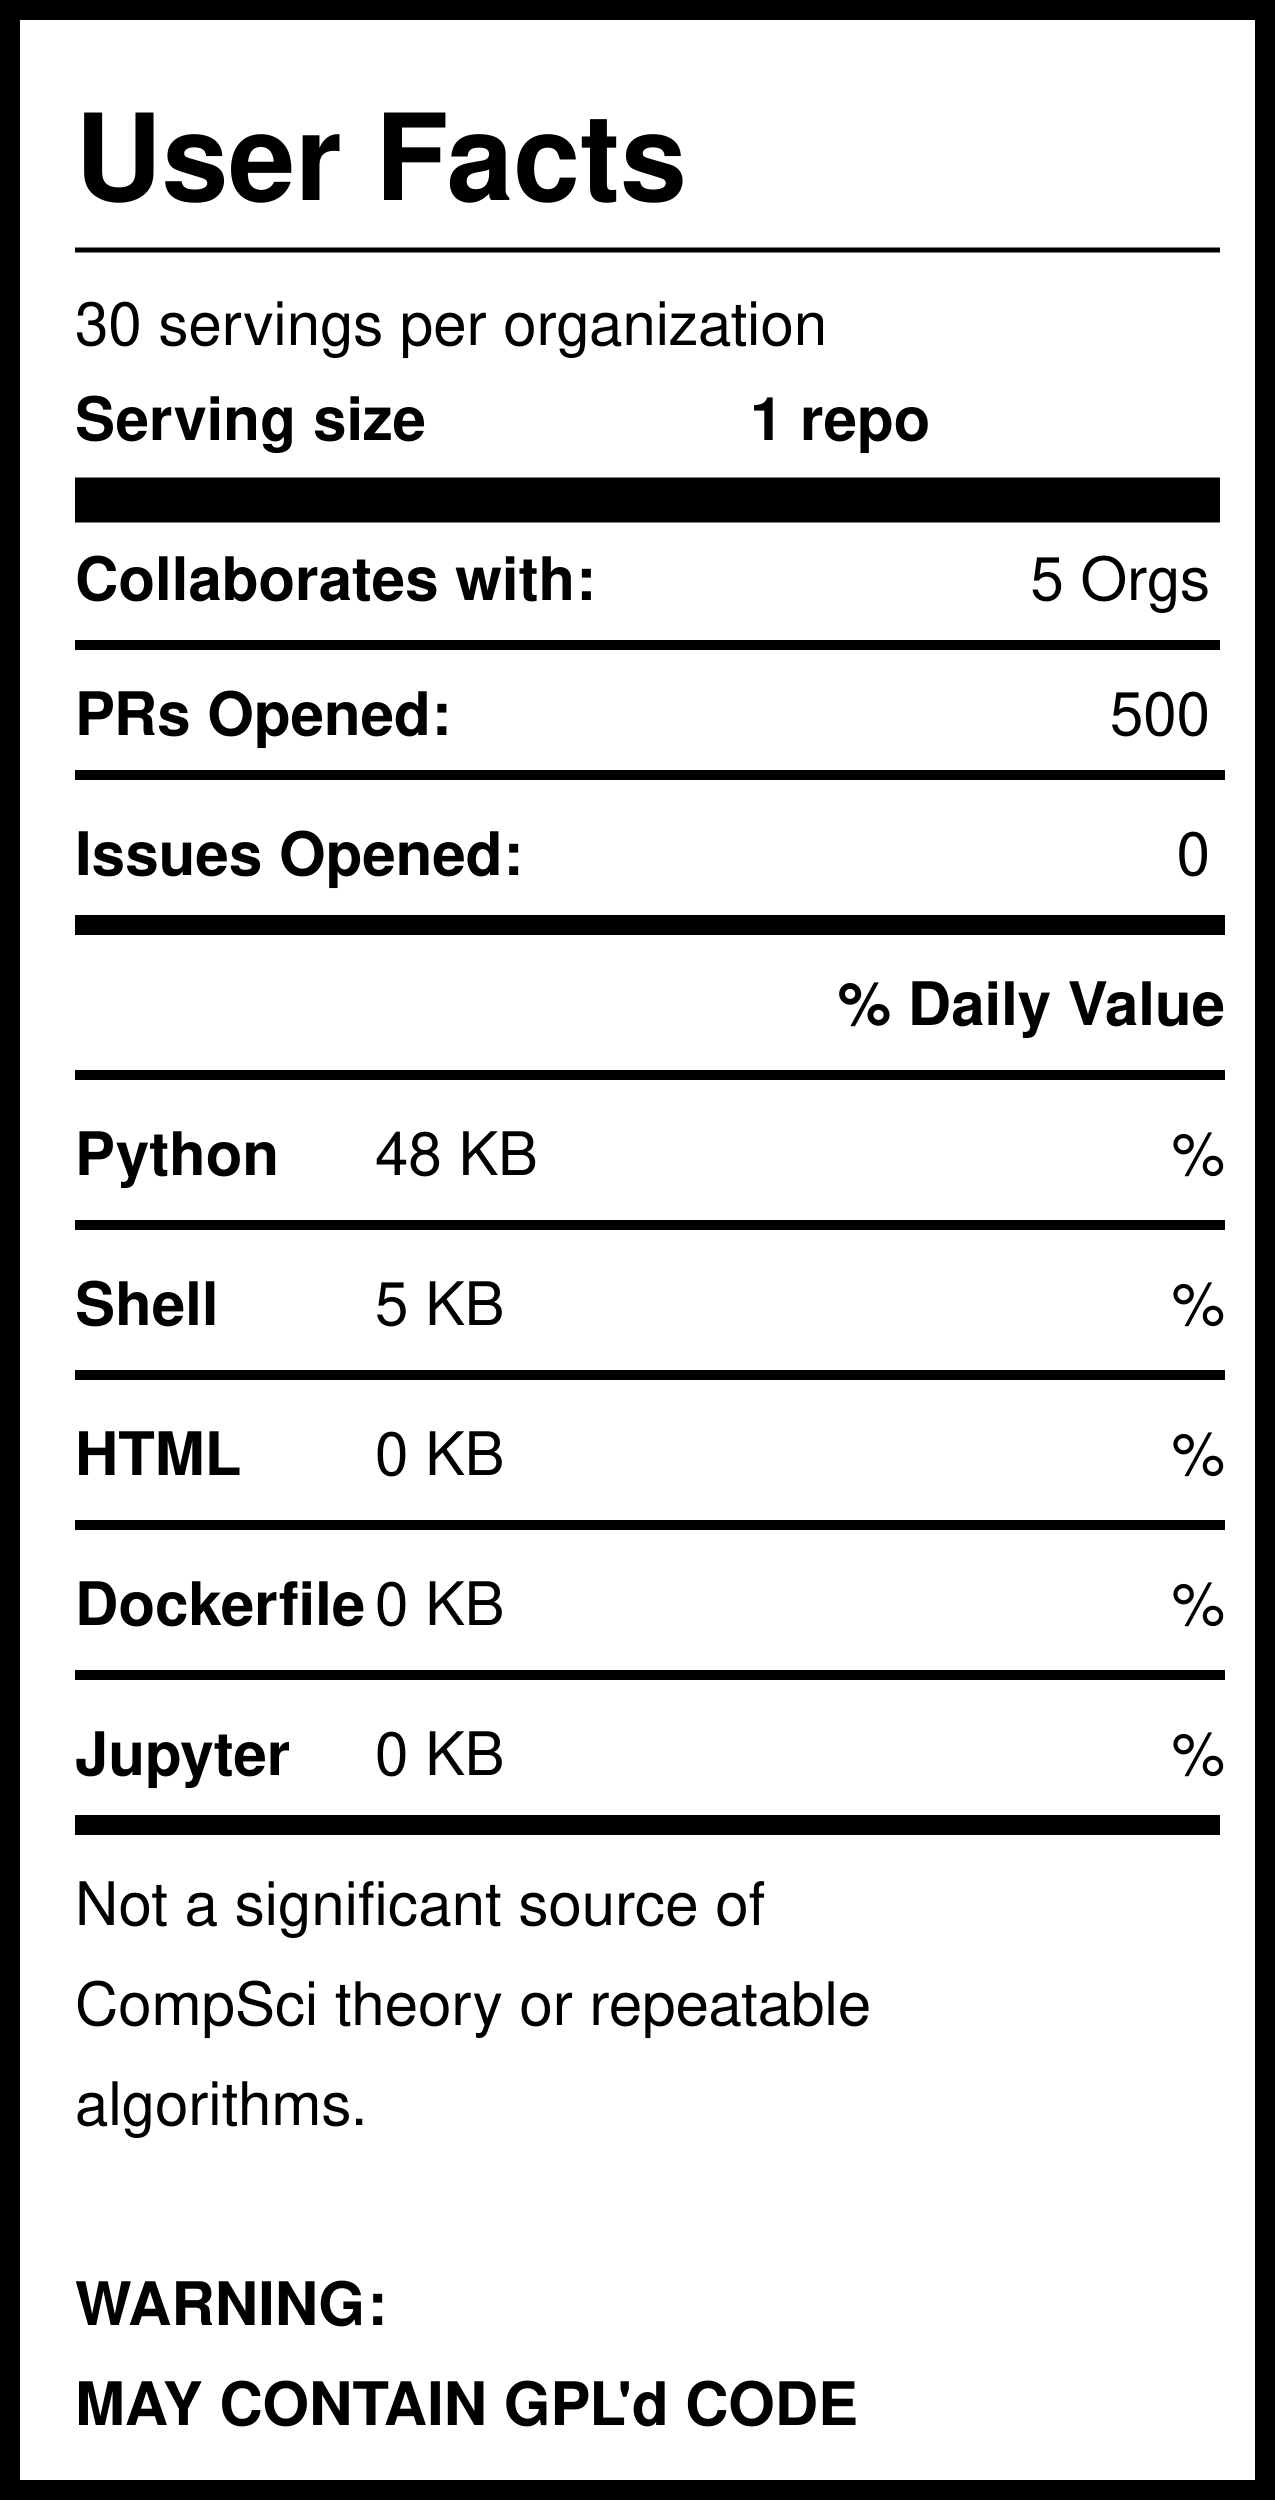
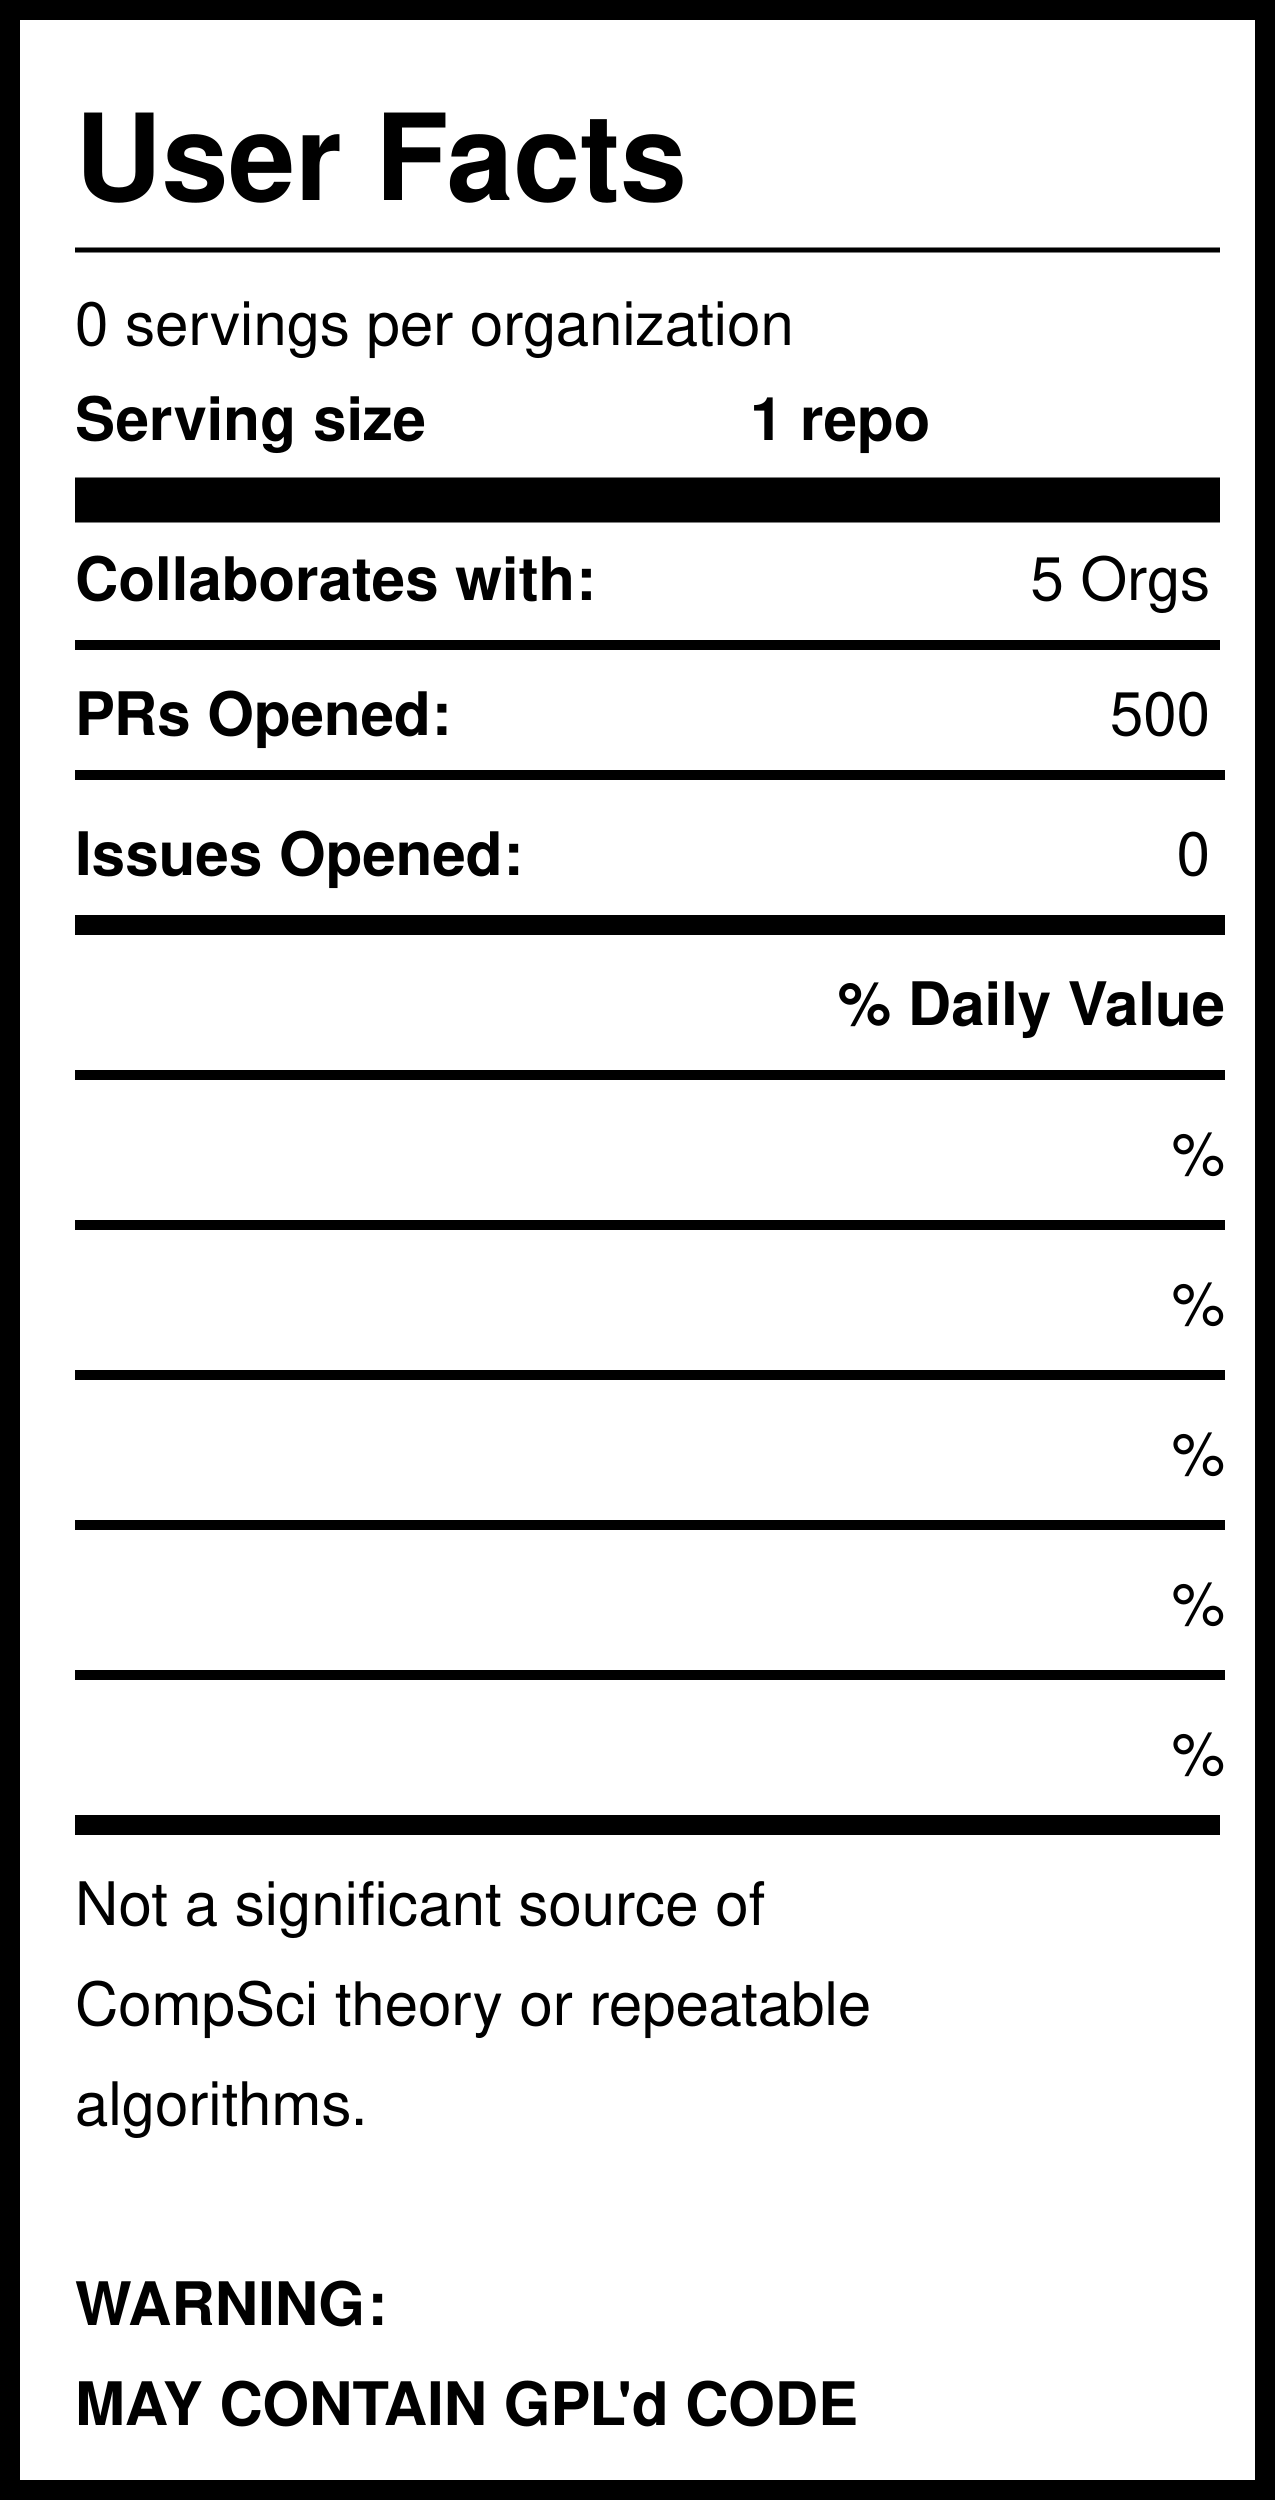
<svg xmlns="http://www.w3.org/2000/svg" version="1.1" width="255" height="500" style="background: white">
  <svg width="255" height="500">
    <rect width="255" height="500" style="fill:rgb(255,255,255);stroke-width:8;stroke:rgb(0,0,0)" />
    <text x="15" y="40" font-family="Helvetica" font-weight="bold" font-size="2em">User Facts</text>
    <line x1="15" y1="50" x2="244" y2="50" style="stroke:rgb(0,0,0);stroke-width:1" />
-     <text x="15" y="69" font-family="Helvetica" lengthAdjust="spacingAndGlyphs">30 servings per organization</text>
+     <text x="15" y="69" font-family="Helvetica" lengthAdjust="spacingAndGlyphs">0 servings per organization</text>
    <text x="15" y="88" font-family="Helvetica" font-weight="bold" lengthAdjust="spacingAndGlyphs">Serving size</text>
    <text x="150" y="88" font-family="Helvetica" font-weight="bold" lengthAdjust="spacingAndGlyphs">1 repo</text>
    <line x1="15" y1="100" x2="244" y2="100" style="stroke:rgb(0,0,0);stroke-width:9" />
    <text x="15" y="120" font-family="Helvetica" font-weight="bold" lengthAdjust="spacingAndGlyphs">Collaborates with:</text>
    <text x="242" y="120" font-family="Helvetica" text-anchor="end" lengthAdjust="spacingAndGlyphs">5 Orgs</text>
    <line x1="15" y1="129" x2="244" y2="129" style="stroke:rgb(0,0,0);stroke-width:2" />
    <text x="15" y="147" font-family="Helvetica" font-weight="bold" lengthAdjust="spacingAndGlyphs">PRs Opened:</text>
    <text x="242" y="147" font-family="Helvetica" text-anchor="end" lengthAdjust="spacingAndGlyphs">500</text>
    <text x="15" y="175" font-family="Helvetica" font-weight="bold" lengthAdjust="spacingAndGlyphs">Issues Opened:</text>
    <text x="242" y="175" font-family="Helvetica" lengthAdjust="spacingAndGlyphs" text-anchor="end">0</text>
    <line x1="15" y1="185" x2="245" y2="185" style="stroke:rgb(0,0,0);stroke-width:4" />
    <line x1="15" y1="155" x2="245" y2="155" style="stroke:rgb(0,0,0);stroke-width:2" />
    <text x="245" y="205" font-family="Helvetica" font-weight="bold" text-anchor="end" lengthAdjust="spacingAndGlyphs">% Daily Value</text>
    <line x1="15" y1="215" x2="245" y2="215" style="stroke:rgb(0,0,0);stroke-width:2" />
-     <text x="15" y="235" font-family="Helvetica" font-weight="bold" lengthAdjust="spacingAndGlyphs">Python</text>
-     <text x="75" y="235" font-family="Helvetica" lengthAdjust="spacingAndGlyphs">48 KB</text>
+     <text x="15" y="235" font-family="Helvetica" font-weight="bold" lengthAdjust="spacingAndGlyphs" />
+     <text x="75" y="235" font-family="Helvetica" lengthAdjust="spacingAndGlyphs" />
    <text x="245" y="235" font-family="Helvetica" lengthAdjust="spacingAndGlyphs" text-anchor="end">%</text>
    <line x1="15" y1="245" x2="245" y2="245" style="stroke:rgb(0,0,0);stroke-width:2" />
-     <text x="15" y="265" font-family="Helvetica" font-weight="bold" lengthAdjust="spacingAndGlyphs">Shell</text>
-     <text x="75" y="265" font-family="Helvetica" lengthAdjust="spacingAndGlyphs">5 KB</text>
+     <text x="15" y="265" font-family="Helvetica" font-weight="bold" lengthAdjust="spacingAndGlyphs" />
+     <text x="75" y="265" font-family="Helvetica" lengthAdjust="spacingAndGlyphs" />
    <text x="245" y="265" font-family="Helvetica" lengthAdjust="spacingAndGlyphs" text-anchor="end">%</text>
    <line x1="15" y1="275" x2="245" y2="275" style="stroke:rgb(0,0,0);stroke-width:2" />
-     <text x="15" y="295" font-family="Helvetica" font-weight="bold" lengthAdjust="spacingAndGlyphs">HTML</text>
-     <text x="75" y="295" font-family="Helvetica" lengthAdjust="spacingAndGlyphs">0 KB</text>
+     <text x="15" y="295" font-family="Helvetica" font-weight="bold" lengthAdjust="spacingAndGlyphs" />
+     <text x="75" y="295" font-family="Helvetica" lengthAdjust="spacingAndGlyphs" />
    <text x="245" y="295" font-family="Helvetica" lengthAdjust="spacingAndGlyphs" text-anchor="end">%</text>
    <line x1="15" y1="305" x2="245" y2="305" style="stroke:rgb(0,0,0);stroke-width:2" />
-     <text x="15" y="325" font-family="Helvetica" font-weight="bold" lengthAdjust="spacingAndGlyphs">Dockerfile</text>
-     <text x="75" y="325" font-family="Helvetica" lengthAdjust="spacingAndGlyphs">0 KB</text>
+     <text x="15" y="325" font-family="Helvetica" font-weight="bold" lengthAdjust="spacingAndGlyphs" />
+     <text x="75" y="325" font-family="Helvetica" lengthAdjust="spacingAndGlyphs" />
    <text x="245" y="325" font-family="Helvetica" lengthAdjust="spacingAndGlyphs" text-anchor="end">%</text>
    <line x1="15" y1="335" x2="245" y2="335" style="stroke:rgb(0,0,0);stroke-width:2" />
-     <text x="15" y="355" font-family="Helvetica" font-weight="bold" lengthAdjust="spacingAndGlyphs">Jupyter</text>
-     <text x="75" y="355" font-family="Helvetica" lengthAdjust="spacingAndGlyphs">0 KB</text>
+     <text x="15" y="355" font-family="Helvetica" font-weight="bold" lengthAdjust="spacingAndGlyphs" />
+     <text x="75" y="355" font-family="Helvetica" lengthAdjust="spacingAndGlyphs" />
    <text x="245" y="355" font-family="Helvetica" lengthAdjust="spacingAndGlyphs" text-anchor="end">%</text>
    <line x1="15" y1="365" x2="244" y2="365" style="stroke:rgb(0,0,0);stroke-width:4" />
    <text id="Warning1" x="15" y="385" font-family="Helvetica" lengthAdjust="spacingAndGlyphs">Not a significant source of </text>
    <text id="Warning2" x="15" y="405" font-family="Helvetica" lengthAdjust="spacingAndGlyphs">CompSci theory or repeatable</text>
    <text id="Warning3" x="15" y="425" font-family="Helvetica" lengthAdjust="spacingAndGlyphs">algorithms. </text>
    <text id="GPL1" x="15" y="465" font-family="Helvetica" font-weight="bold" lengthAdjust="spacingAndGlyphs">WARNING:</text>
    <text id="GPL2" x="15" y="485" font-family="Helvetica" font-weight="bold" lengthAdjust="spacingAndGlyphs">MAY CONTAIN GPL'd CODE</text>
  </svg>
</svg>
